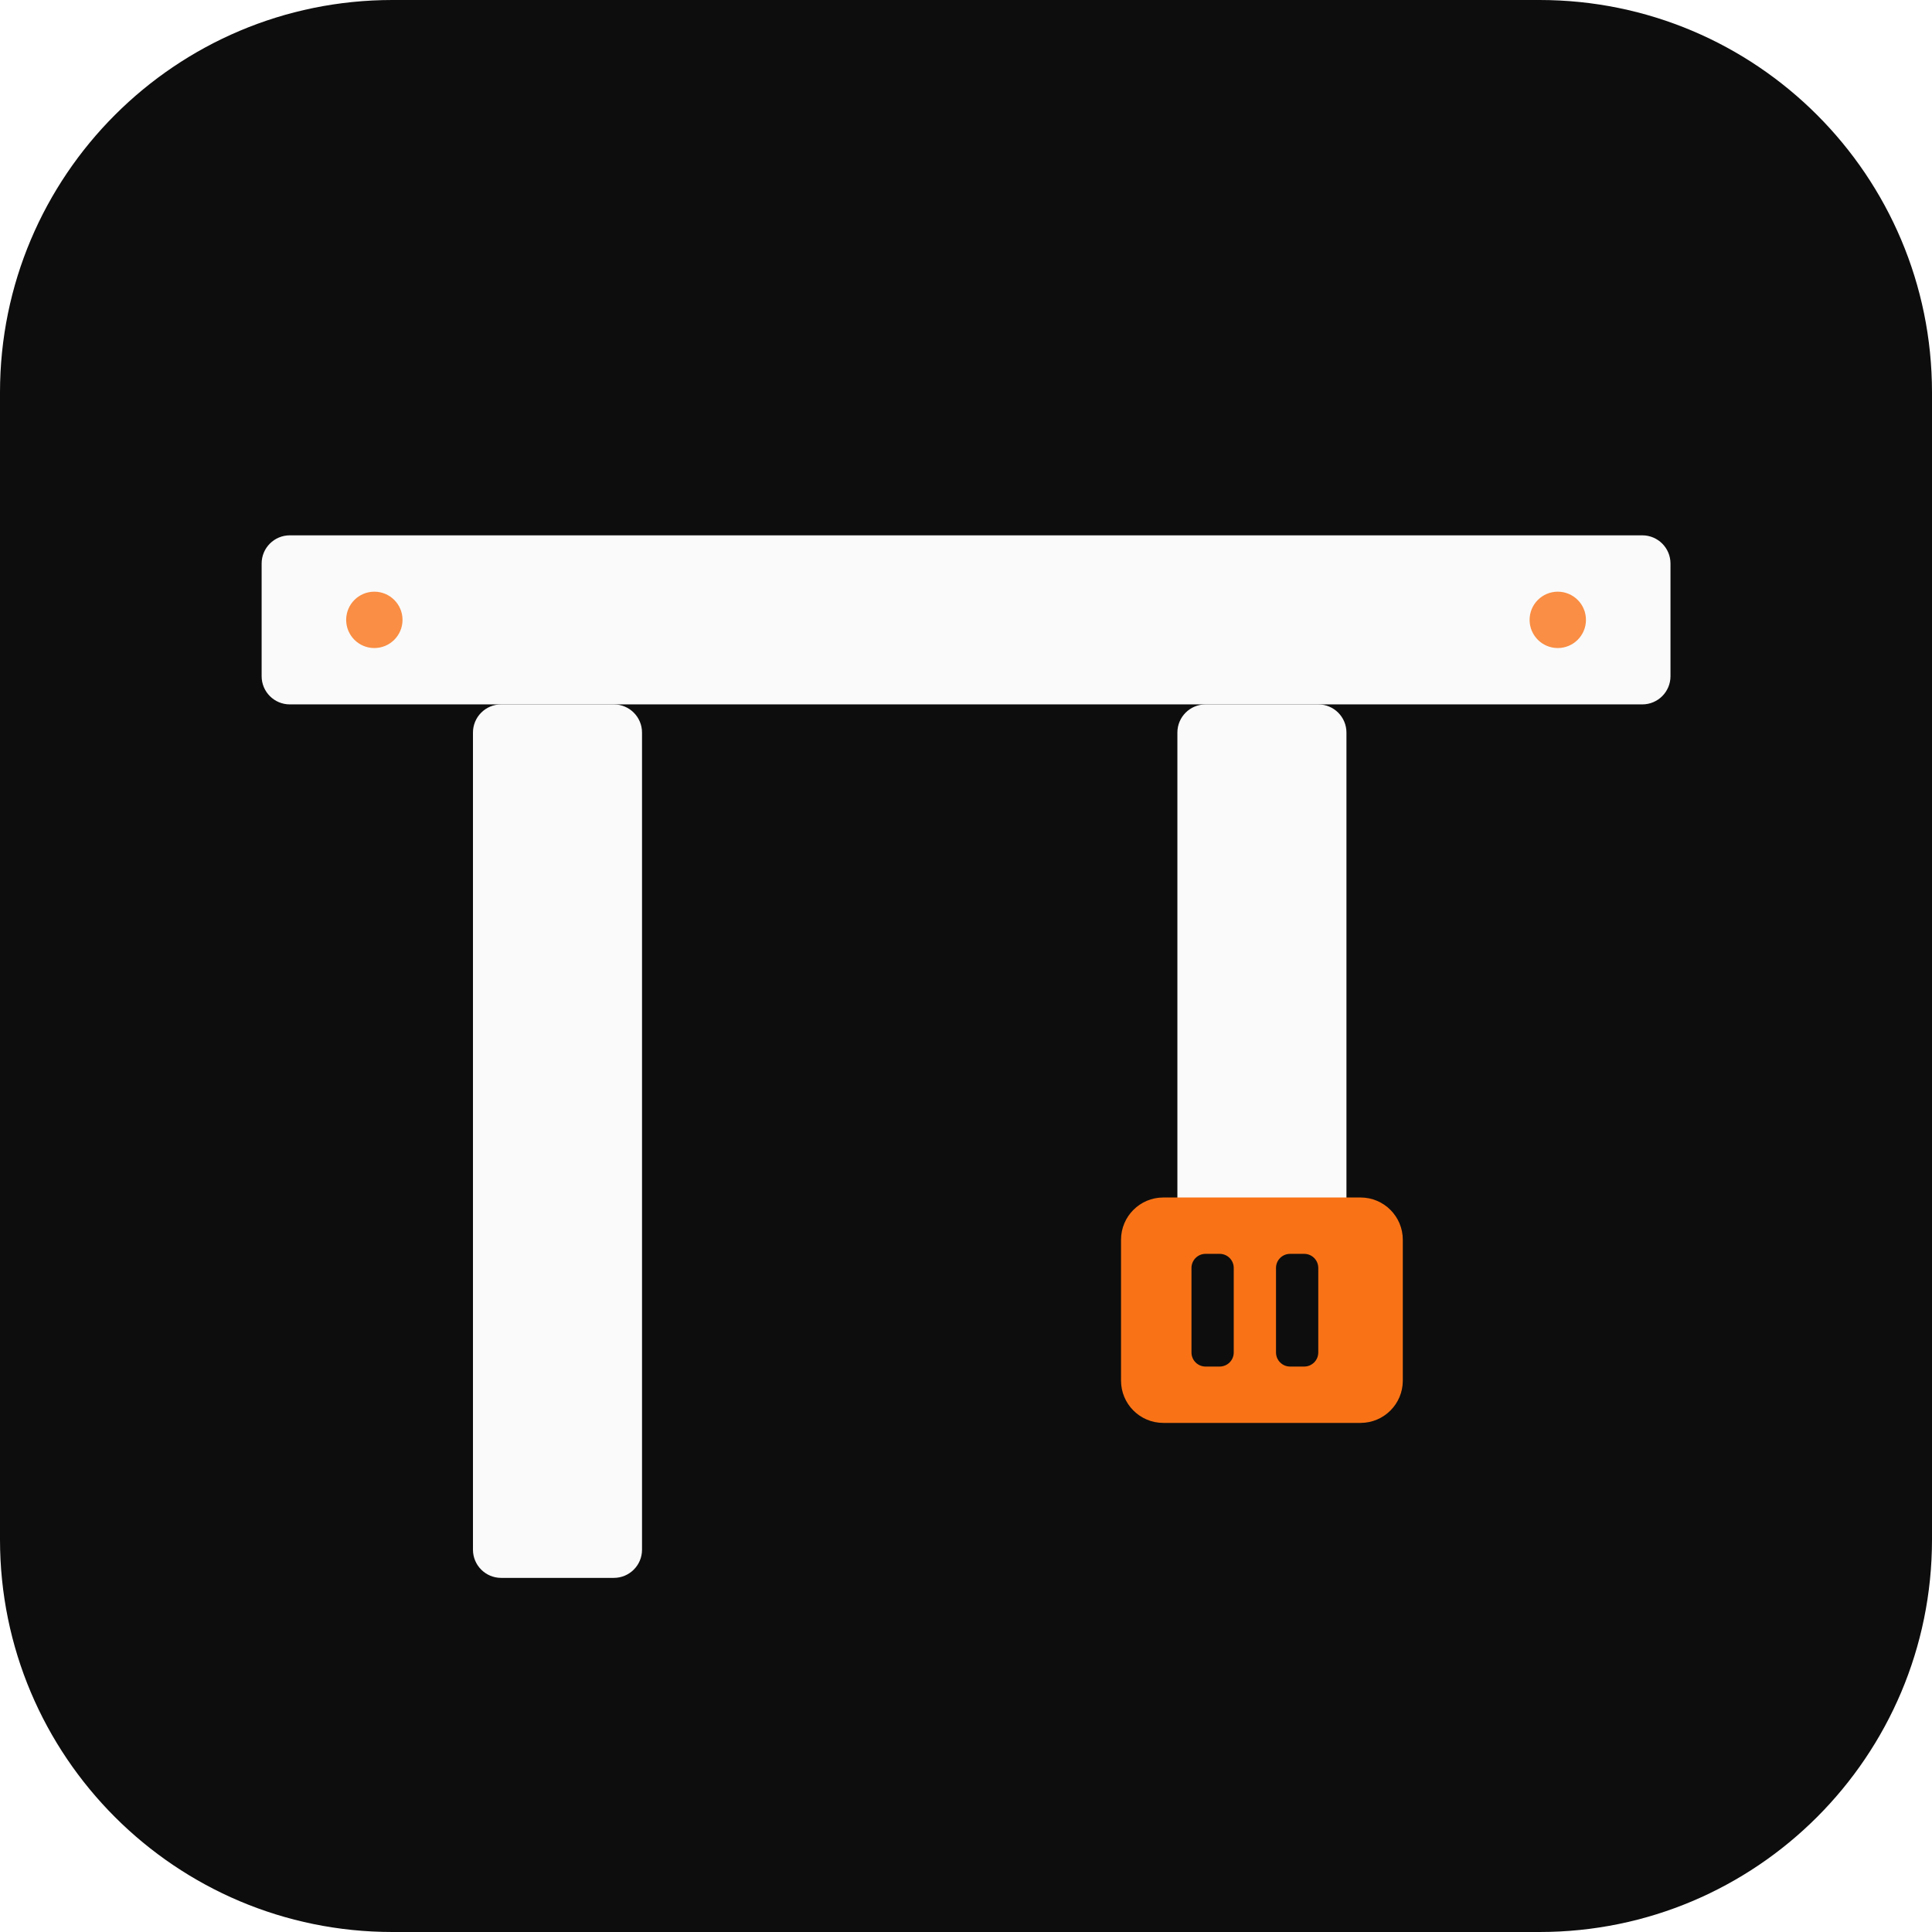
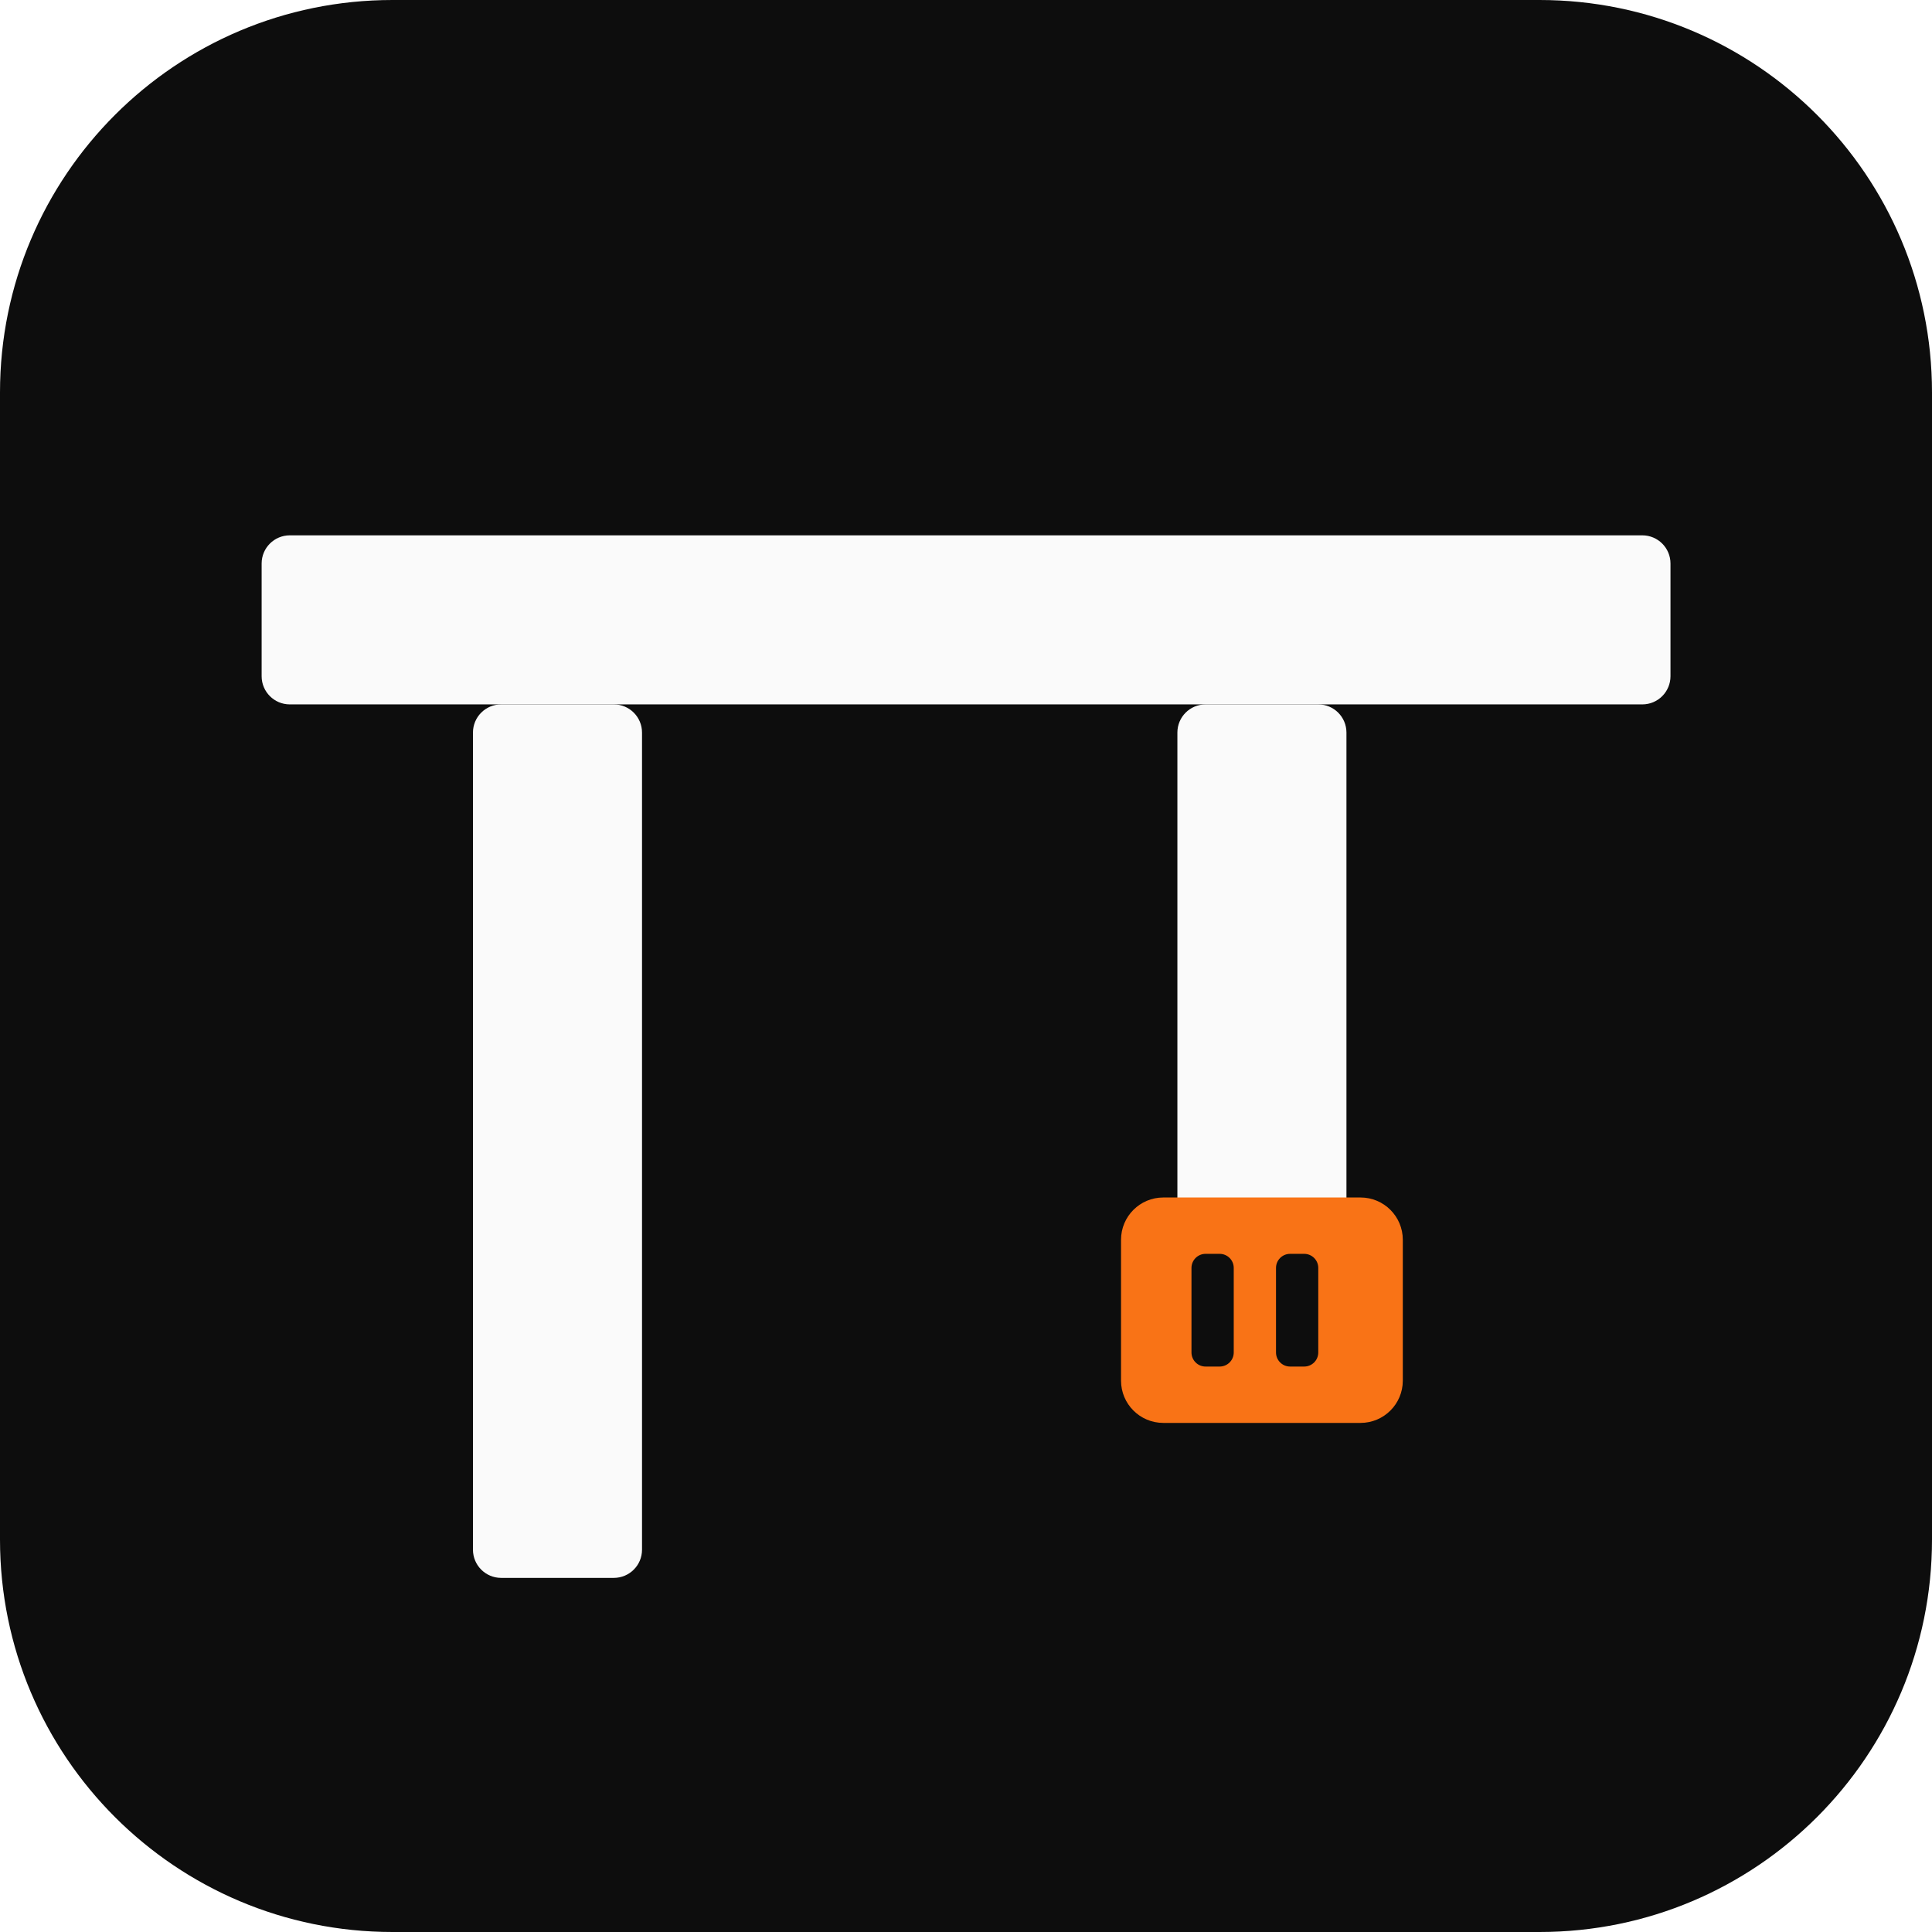
<svg xmlns="http://www.w3.org/2000/svg" viewBox="0 0 64 64" width="64" height="64">
  <rect width="64" height="64" rx="13" fill="#0d0d0d" />
  <g transform="translate(4 14) scale(0.4667)">
    <rect x="10" y="8" width="100" height="12" rx="2" fill="#fafafa" />
    <rect x="25" y="20" width="12" height="62" rx="2" fill="#fafafa" />
    <rect x="75" y="20" width="12" height="45" rx="2" fill="#fafafa" />
    <rect x="71" y="55" width="20" height="16" rx="3" fill="#f97316" />
    <rect x="76" y="59" width="3" height="8" rx="1" fill="#0d0d0d" />
    <rect x="82" y="59" width="3" height="8" rx="1" fill="#0d0d0d" />
-     <circle cx="18" cy="14" r="2" fill="#f97316" opacity="0.8" />
-     <circle cx="102" cy="14" r="2" fill="#f97316" opacity="0.8" />
  </g>
</svg>
